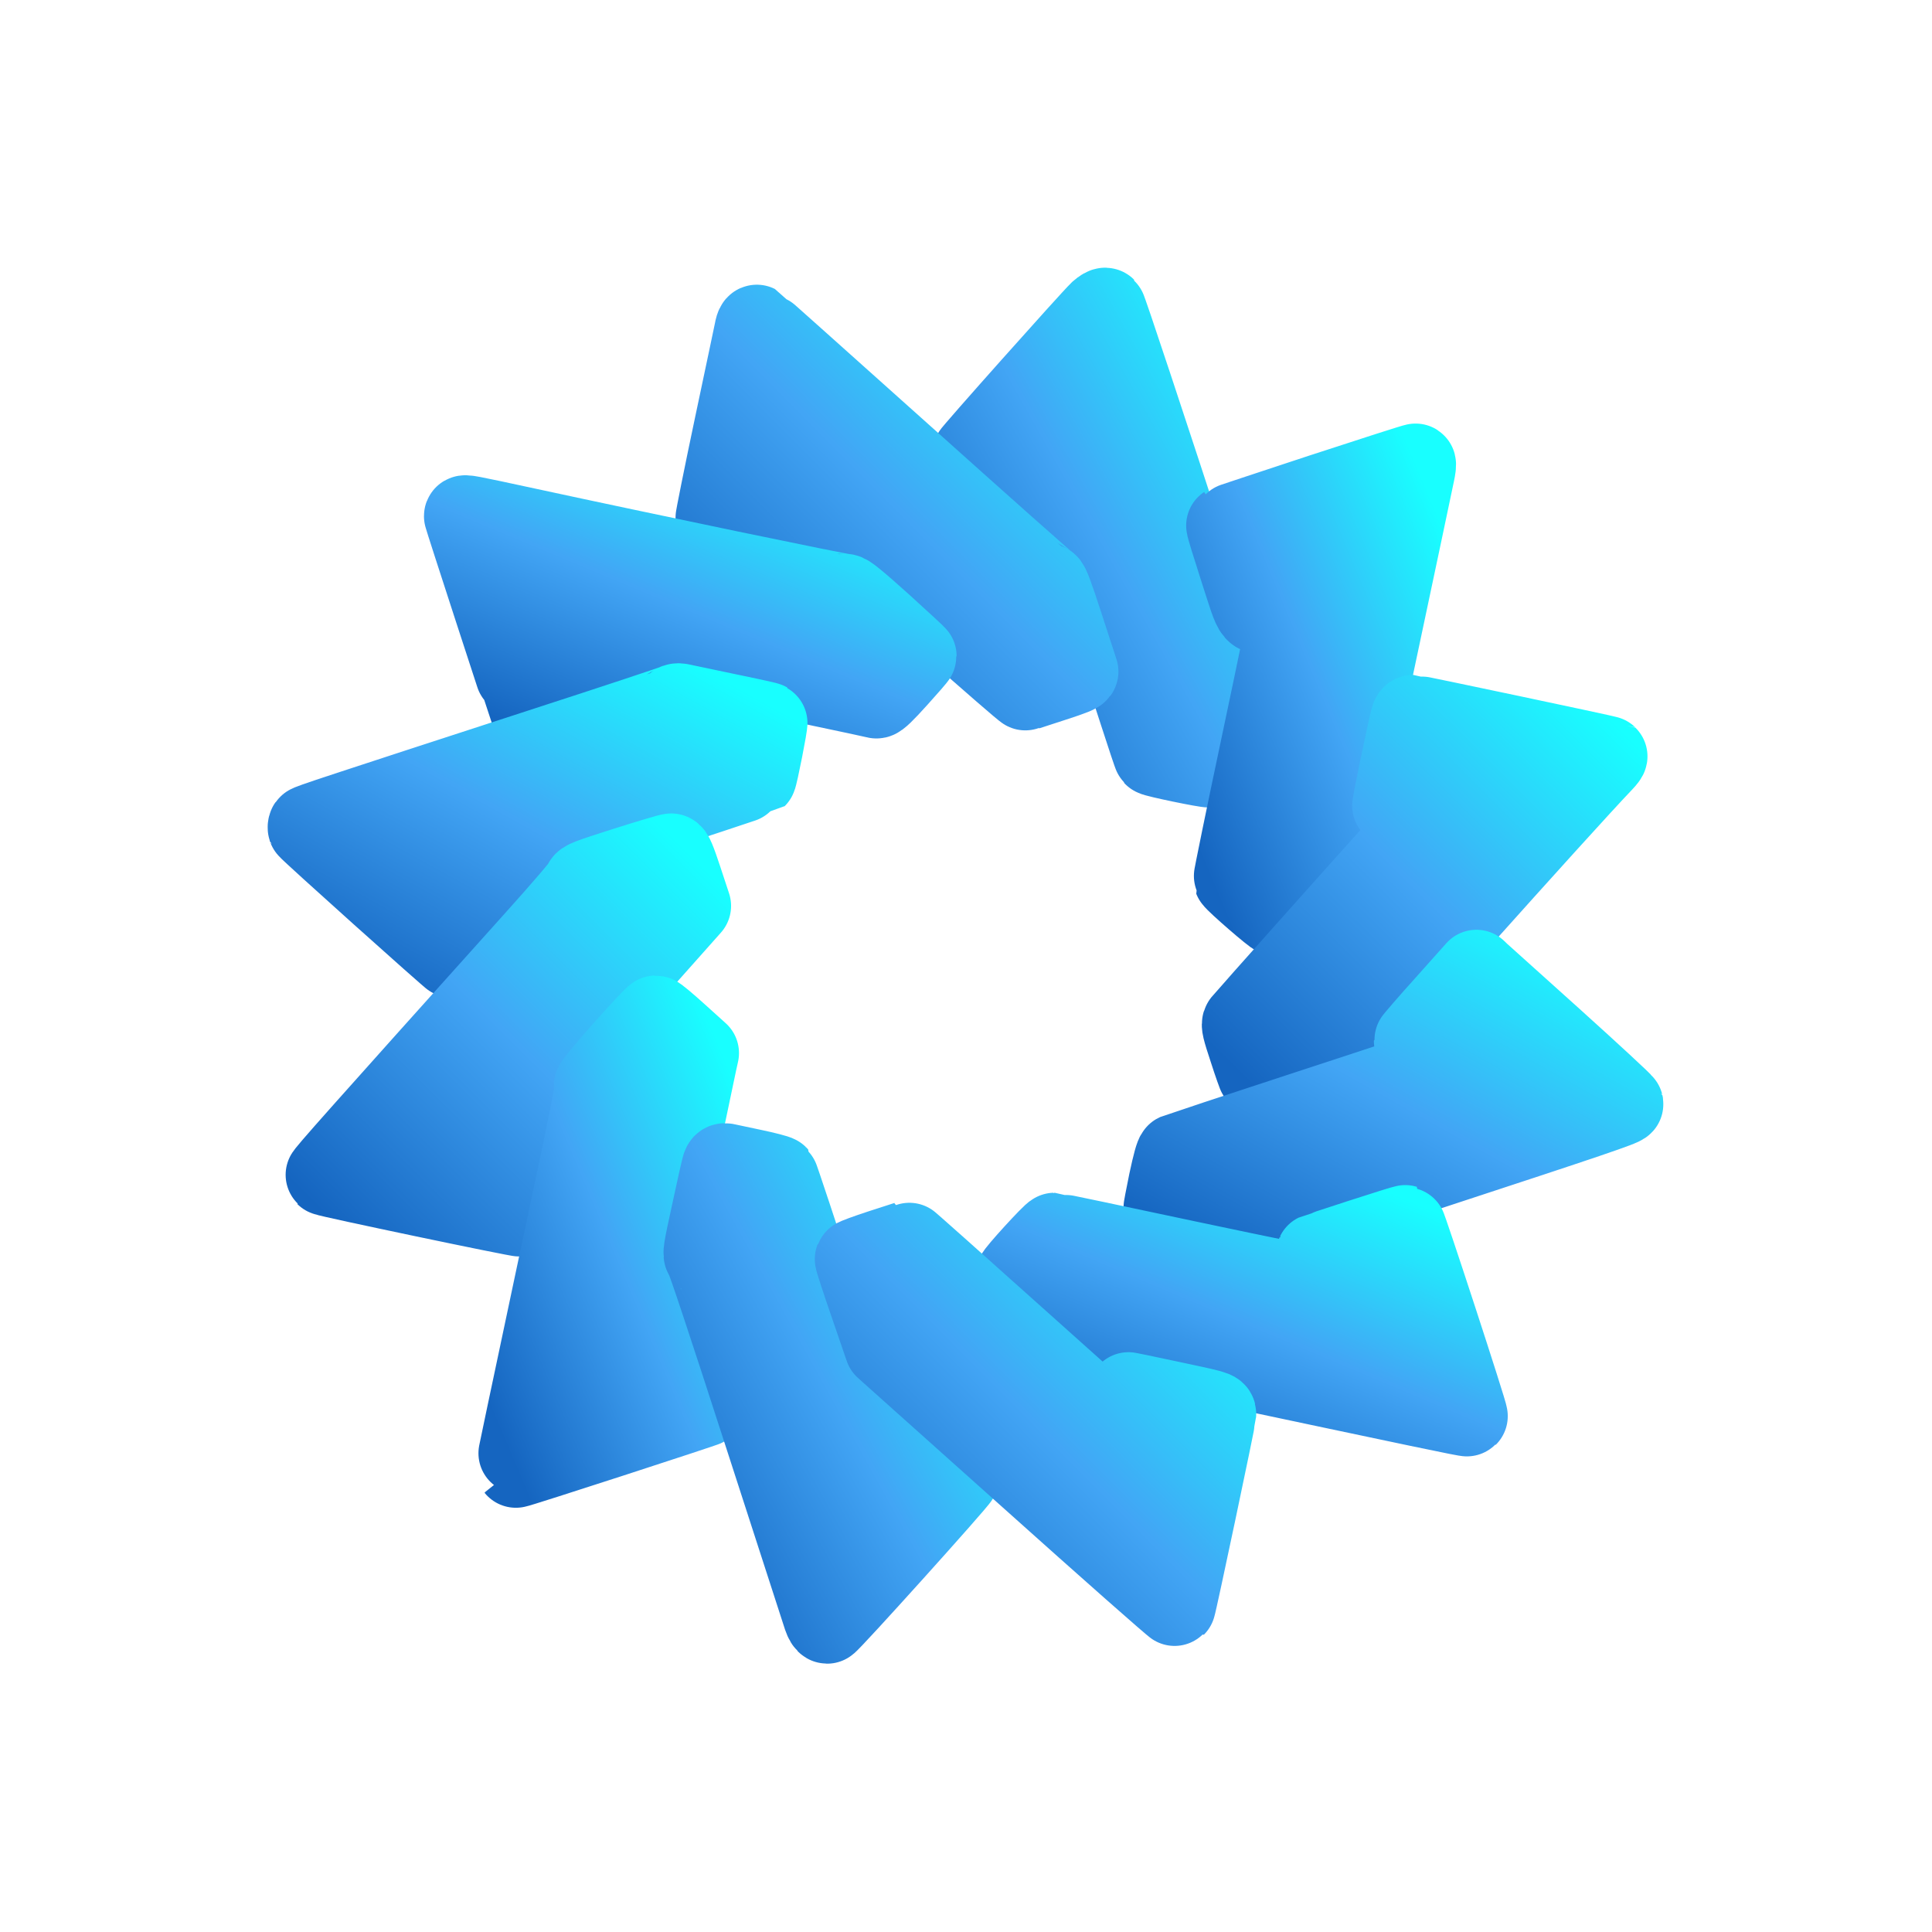
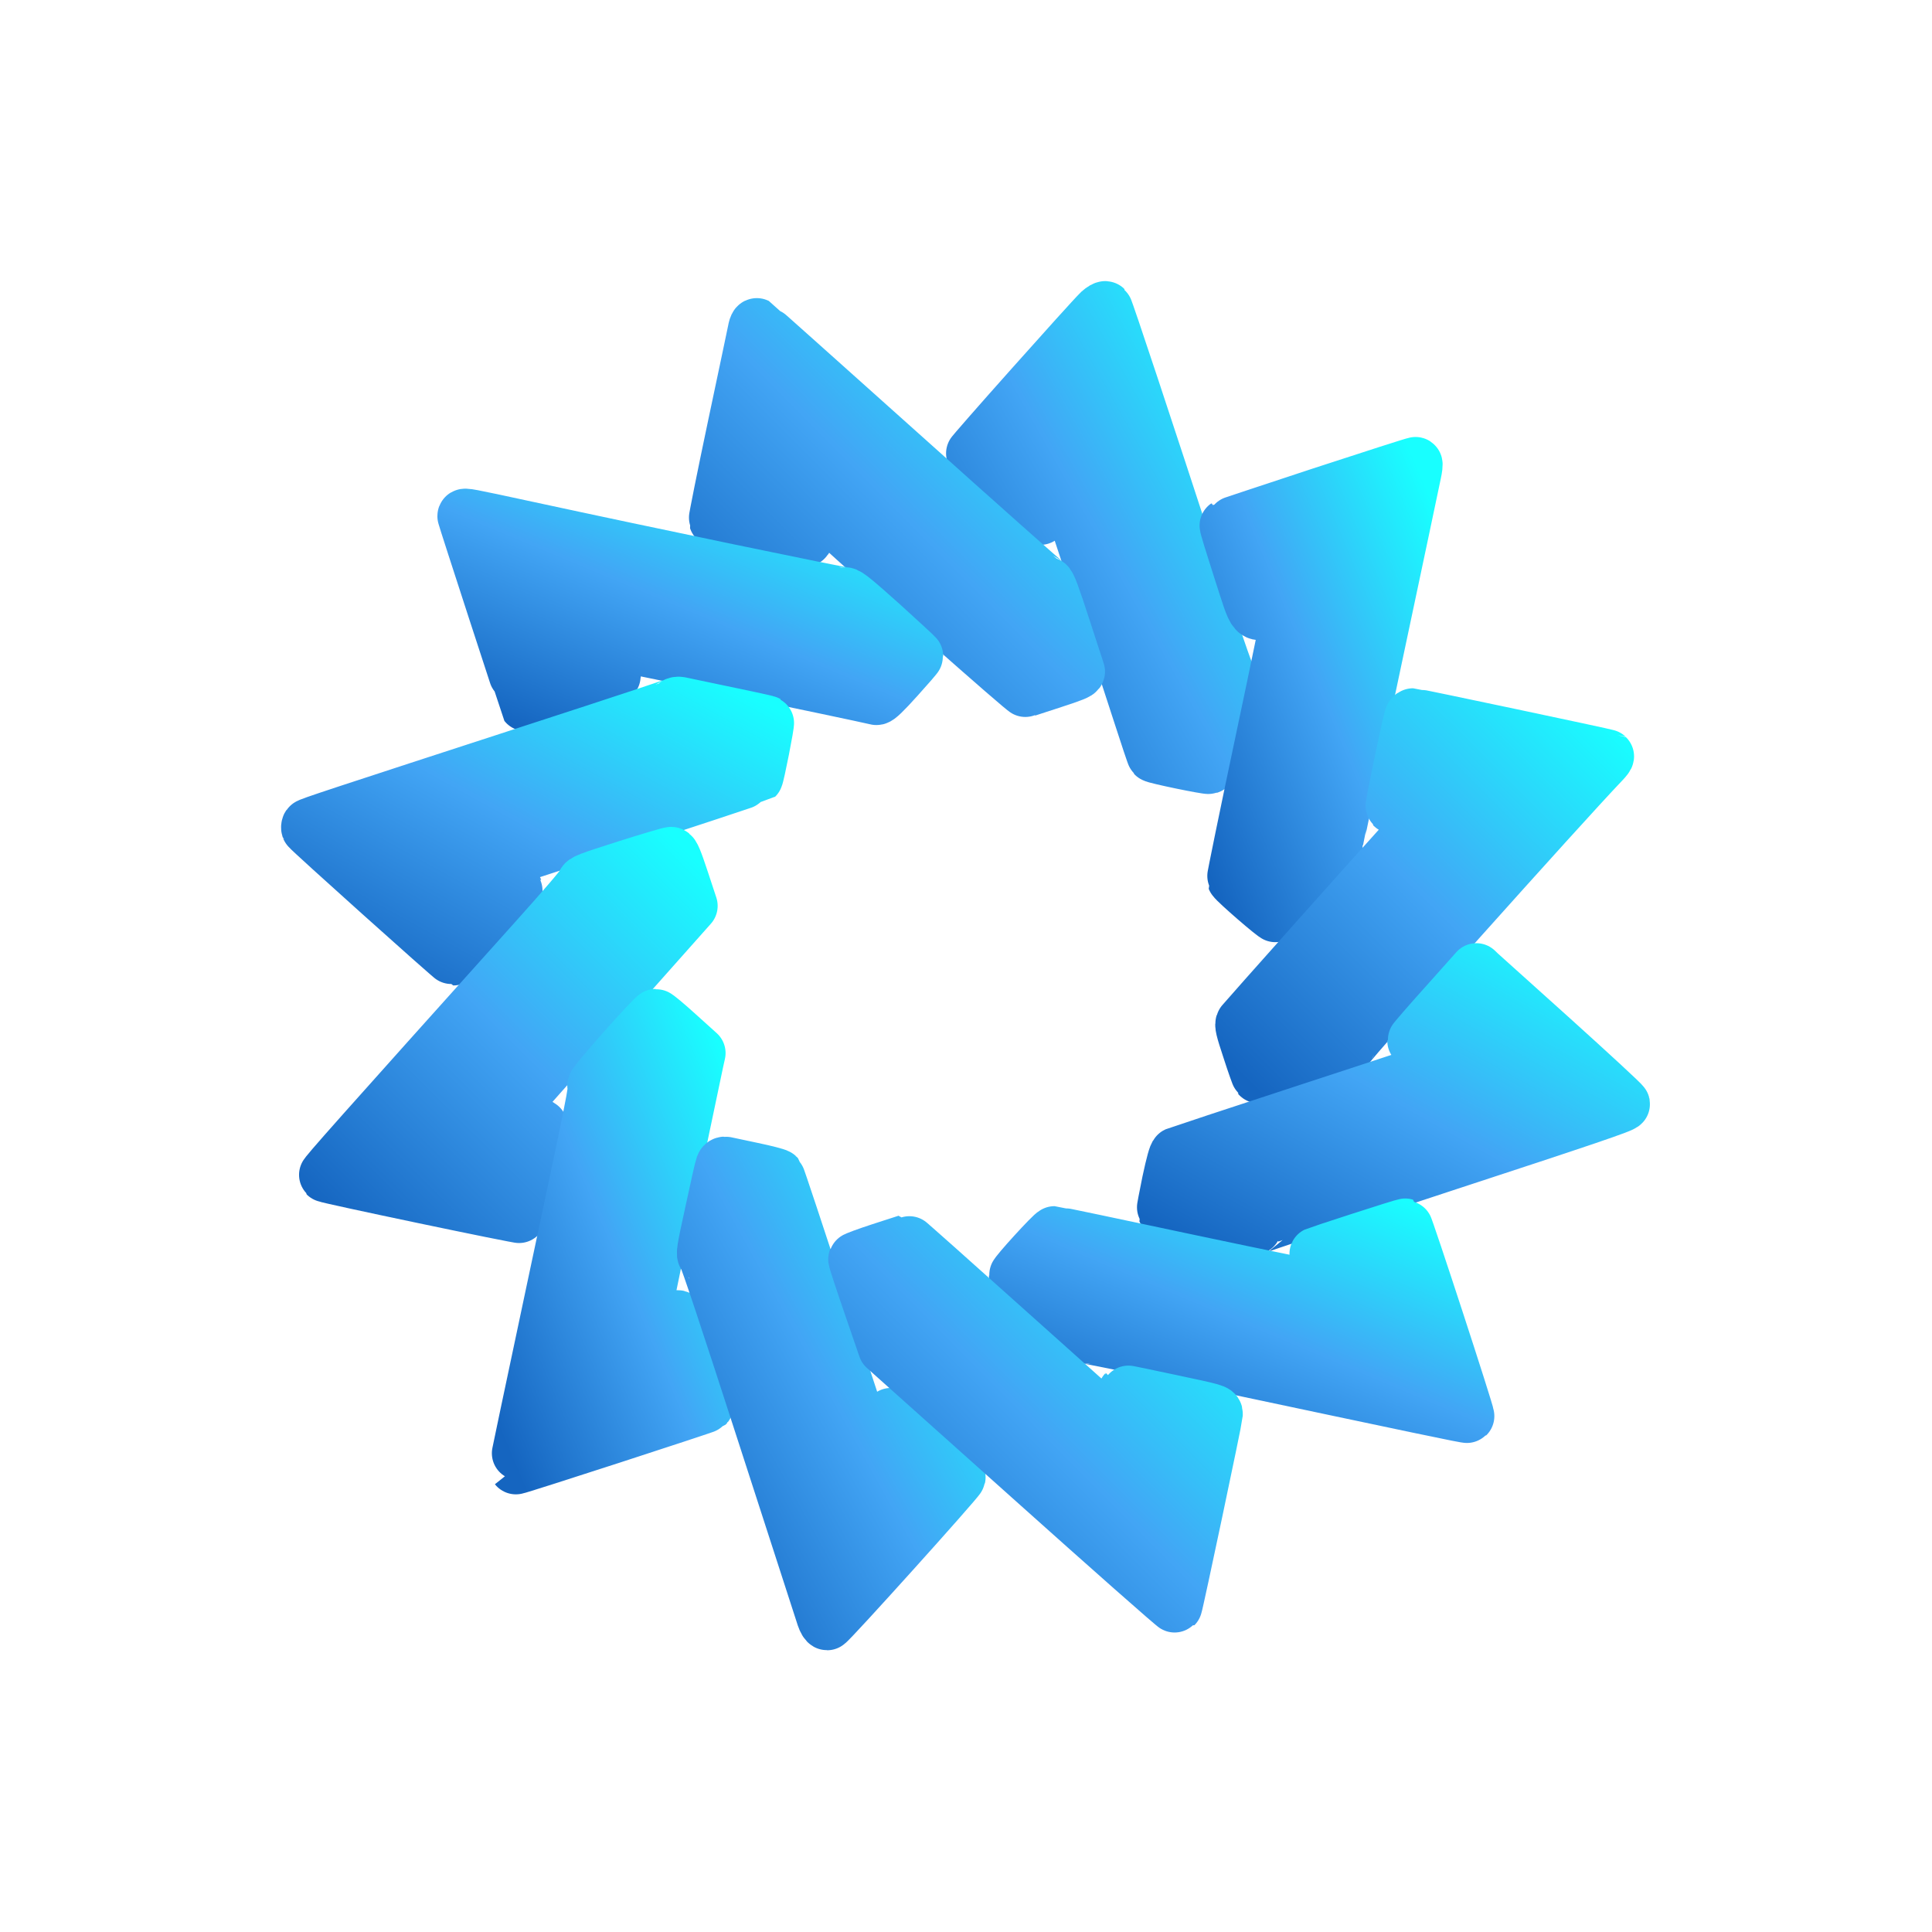
<svg xmlns="http://www.w3.org/2000/svg" id="Filled" viewBox="0 0 1440 1440" width="512" height="512">
  <defs>
    <linearGradient id="blueGradient" x1="0%" y1="0%" x2="100%" y2="100%">
      <stop offset="0%" stop-color="#1565C0" />
      <stop offset="50%" stop-color="#42A5F5" />
      <stop offset="100%" stop-color="#18FFFF" />
    </linearGradient>
  </defs>
-   <g transform="translate(0,1440) scale(0.1,-0.1)" fill="url(#blueGradient)" stroke="url(#blueGradient)" stroke-width="600" stroke-linejoin="round" stroke-linecap="round">
+   <g transform="translate(0,1440) scale(0.1,-0.1)" fill="url(#blueGradient)" stroke="url(#blueGradient)" stroke-width="400" stroke-linejoin="round" stroke-linecap="round">
    <path d="M8196 12079 c-68 -65 -957 -1062 -954 -1071 2 -5 118 -112 258 -239 l255 -230 45 48 c25 27 67 72 94 102 26 29 52 49 56 44 6 -8 316 -948 541 -1643 56 -173 104 -318 108 -322 10 -11 398 -91 413 -86 8 4 42 133 87 337 68 301 73 332 58 344 -10 7 -117 320 -262 767 -354 1085 -645 1964 -655 1974 -4 4 -24 -7 -44 -25z" />
    <path d="M5626 11948 c-3 -18 -72 -343 -152 -722 -80 -379 -143 -694 -141 -700 4 -10 609 -146 666 -150 12 -1 22 27 44 129 15 71 30 131 32 134 3 2 48 -37 102 -86 443 -406 1458 -1303 1469 -1299 8 3 100 33 205 67 142 46 189 65 185 75 -3 8 -52 156 -108 330 -78 240 -107 318 -121 323 -11 4 -500 439 -1089 967 -588 527 -1073 960 -1077 962 -5 1 -11 -12 -15 -30z" />
    <path d="M9845 10717 c-385 -127 -702 -232 -704 -234 -3 -2 43 -151 101 -331 123 -378 93 -344 260 -292 59 19 110 32 112 29 3 -3 -91 -461 -209 -1018 -118 -557 -212 -1017 -210 -1022 18 -29 308 -280 315 -273 103 107 450 514 450 528 0 10 128 622 285 1360 156 738 291 1371 298 1409 8 37 12 69 8 70 -3 2 -321 -100 -706 -226z" />
    <path d="M3460 10553 c0 -9 452 -1397 456 -1402 6 -6 647 199 659 210 5 6 -6 54 -30 129 -21 66 -37 122 -34 125 4 4 1876 -384 2021 -419 12 -3 60 43 158 152 77 85 140 158 140 162 0 3 -115 109 -255 236 -195 175 -260 228 -277 226 -22 -3 -1480 300 -2372 493 -445 96 -466 100 -466 88z" />
    <path d="M5035 9151 c-6 -5 -446 -151 -980 -324 -1568 -510 -1750 -570 -1757 -580 -3 -6 -4 -15 -2 -21 5 -14 1072 -971 1082 -971 12 0 474 505 470 514 -2 5 -45 46 -95 91 -51 44 -93 84 -93 88 0 4 219 78 488 165 268 87 555 181 637 208 83 28 308 102 500 165 193 64 351 117 352 118 9 9 88 408 81 412 -7 4 -139 33 -648 139 -14 3 -30 1 -35 -4z" />
    <path d="M10515 9048 c-35 -139 -142 -655 -137 -660 4 -3 63 -18 132 -33 69 -15 127 -29 129 -30 2 -2 -102 -120 -230 -261 -204 -225 -1111 -1242 -1147 -1286 -11 -14 -4 -45 49 -205 33 -103 65 -192 69 -196 12 -14 660 201 668 221 14 38 1583 1792 1900 2124 20 21 34 39 31 42 -5 5 -1430 306 -1447 306 -6 0 -14 -10 -17 -22z" />
    <path d="M4668 7938 c-288 -92 -317 -103 -320 -124 -2 -14 -151 -188 -365 -426 -1320 -1470 -1562 -1743 -1556 -1749 12 -11 1453 -313 1459 -306 6 6 144 650 144 673 0 6 -60 23 -132 38 -73 15 -135 29 -137 31 -6 6 -27 -18 706 806 l682 767 -64 194 c-50 151 -68 193 -82 195 -10 1 -161 -44 -335 -99z" />
    <path d="M10772 6910 c-128 -142 -232 -263 -232 -267 0 -5 45 -48 100 -97 56 -49 97 -93 93 -97 -4 -4 -444 -150 -978 -324 -533 -175 -977 -321 -986 -325 -10 -6 -28 -70 -58 -210 -23 -111 -40 -204 -39 -206 12 -12 682 -144 687 -135 3 5 622 211 1374 458 1093 358 1367 451 1365 464 -2 9 -237 226 -523 484 -286 257 -532 478 -546 491 l-25 24 -232 -260z" />
    <path d="M4647 6573 c-136 -153 -224 -260 -219 -265 15 -15 -4 -108 -302 -1508 -156 -734 -283 -1337 -281 -1338 4 -5 1414 453 1422 461 5 6 -194 635 -208 658 -5 8 -46 -1 -139 -30 -73 -23 -134 -40 -136 -38 -3 3 167 821 410 1975 l14 63 -154 139 c-85 77 -160 140 -167 139 -6 0 -115 -115 -240 -256z" />
    <path d="M5382 5709 c-5 -13 -40 -167 -77 -341 -64 -293 -68 -319 -52 -330 11 -8 174 -498 442 -1328 234 -723 433 -1336 441 -1362 9 -27 22 -48 29 -48 16 0 976 1066 981 1089 2 10 -84 94 -248 241 -137 124 -254 225 -258 225 -4 0 -47 -44 -96 -97 -48 -54 -90 -98 -93 -98 -3 0 -150 442 -325 983 -176 540 -324 987 -330 994 -6 6 -90 28 -186 48 -96 20 -185 39 -197 42 -17 4 -25 -1 -31 -18z" />
    <path d="M10140 5163 c-179 -58 -327 -107 -329 -108 -1 -2 16 -60 39 -129 23 -69 40 -130 38 -135 -2 -4 -455 88 -1008 205 -553 118 -1012 214 -1020 214 -15 0 -291 -302 -289 -317 0 -4 113 -109 251 -233 175 -157 256 -225 271 -224 12 1 371 -72 797 -163 1727 -366 2044 -433 2048 -428 7 7 -454 1419 -464 1422 -5 1 -155 -46 -334 -104z" />
    <path d="M6566 5086 c-104 -34 -191 -66 -193 -71 -1 -6 48 -157 110 -336 l112 -326 1080 -966 c594 -532 1082 -963 1086 -959 7 8 300 1395 302 1431 2 24 -3 26 -338 97 -186 40 -341 72 -342 70 -2 -2 -15 -62 -30 -134 -14 -73 -29 -132 -32 -132 -3 0 -354 313 -780 695 -426 382 -777 695 -780 694 -3 -1 -91 -29 -195 -63z" />
  </g>
</svg>
